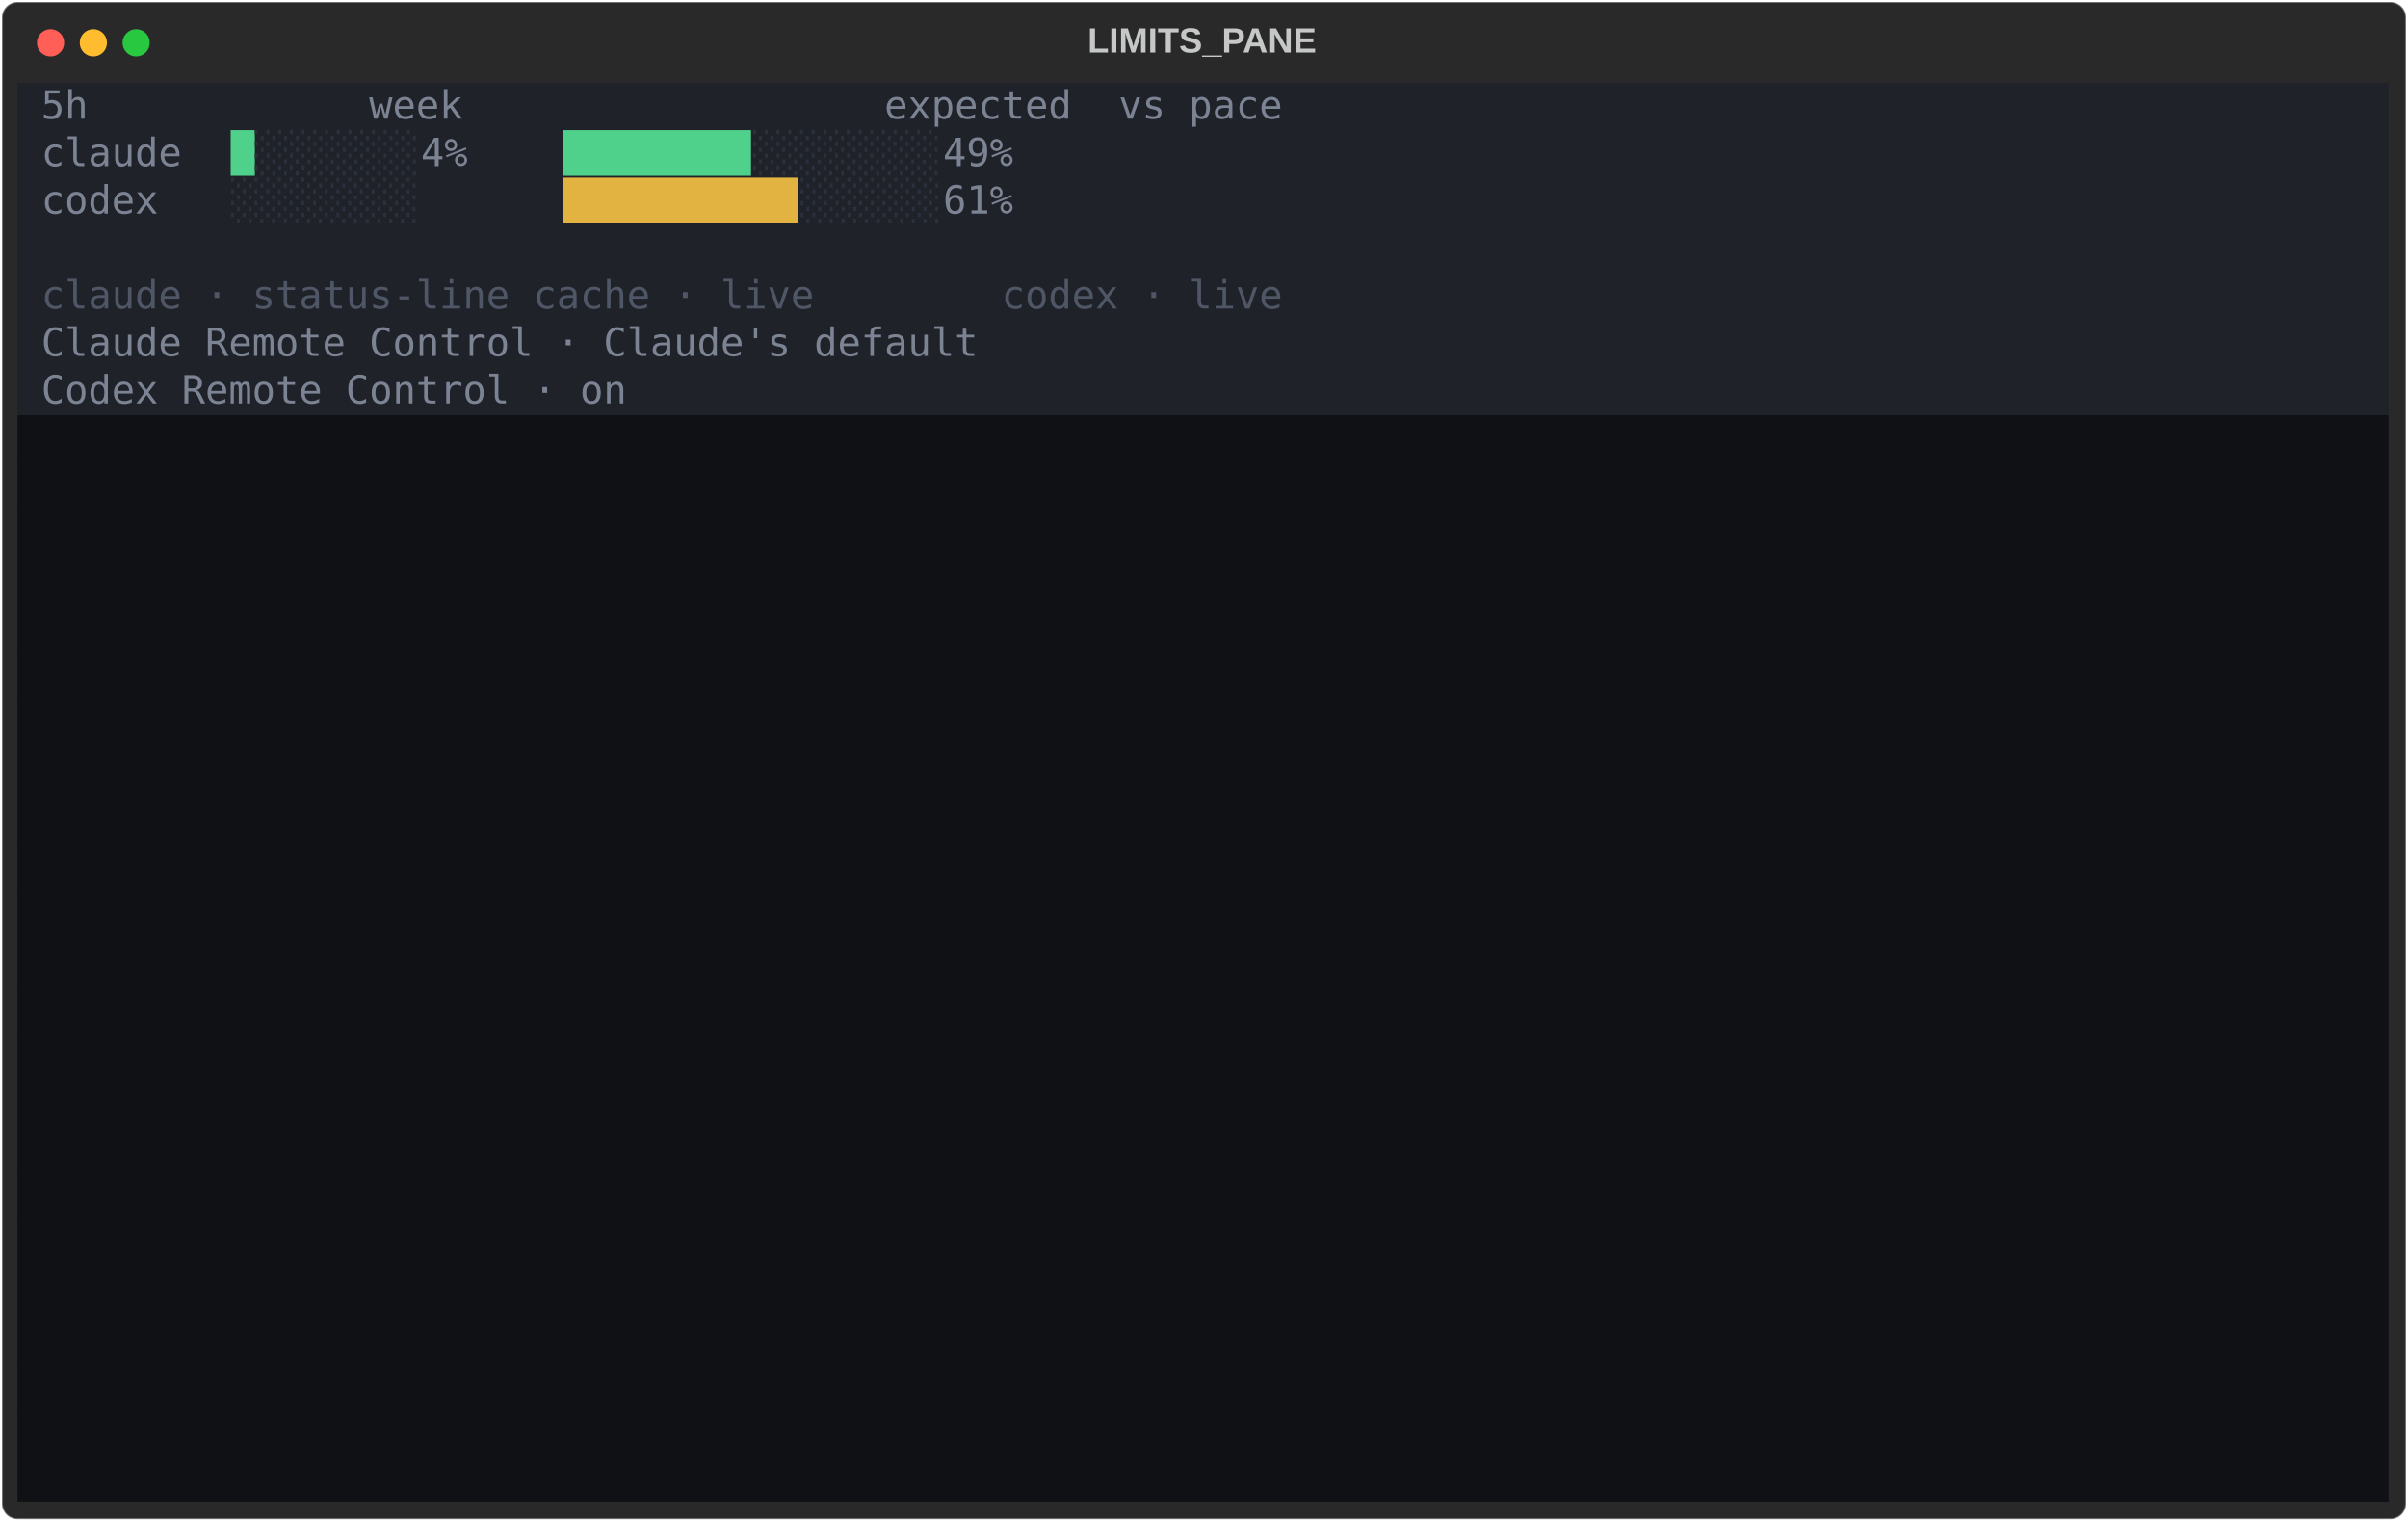
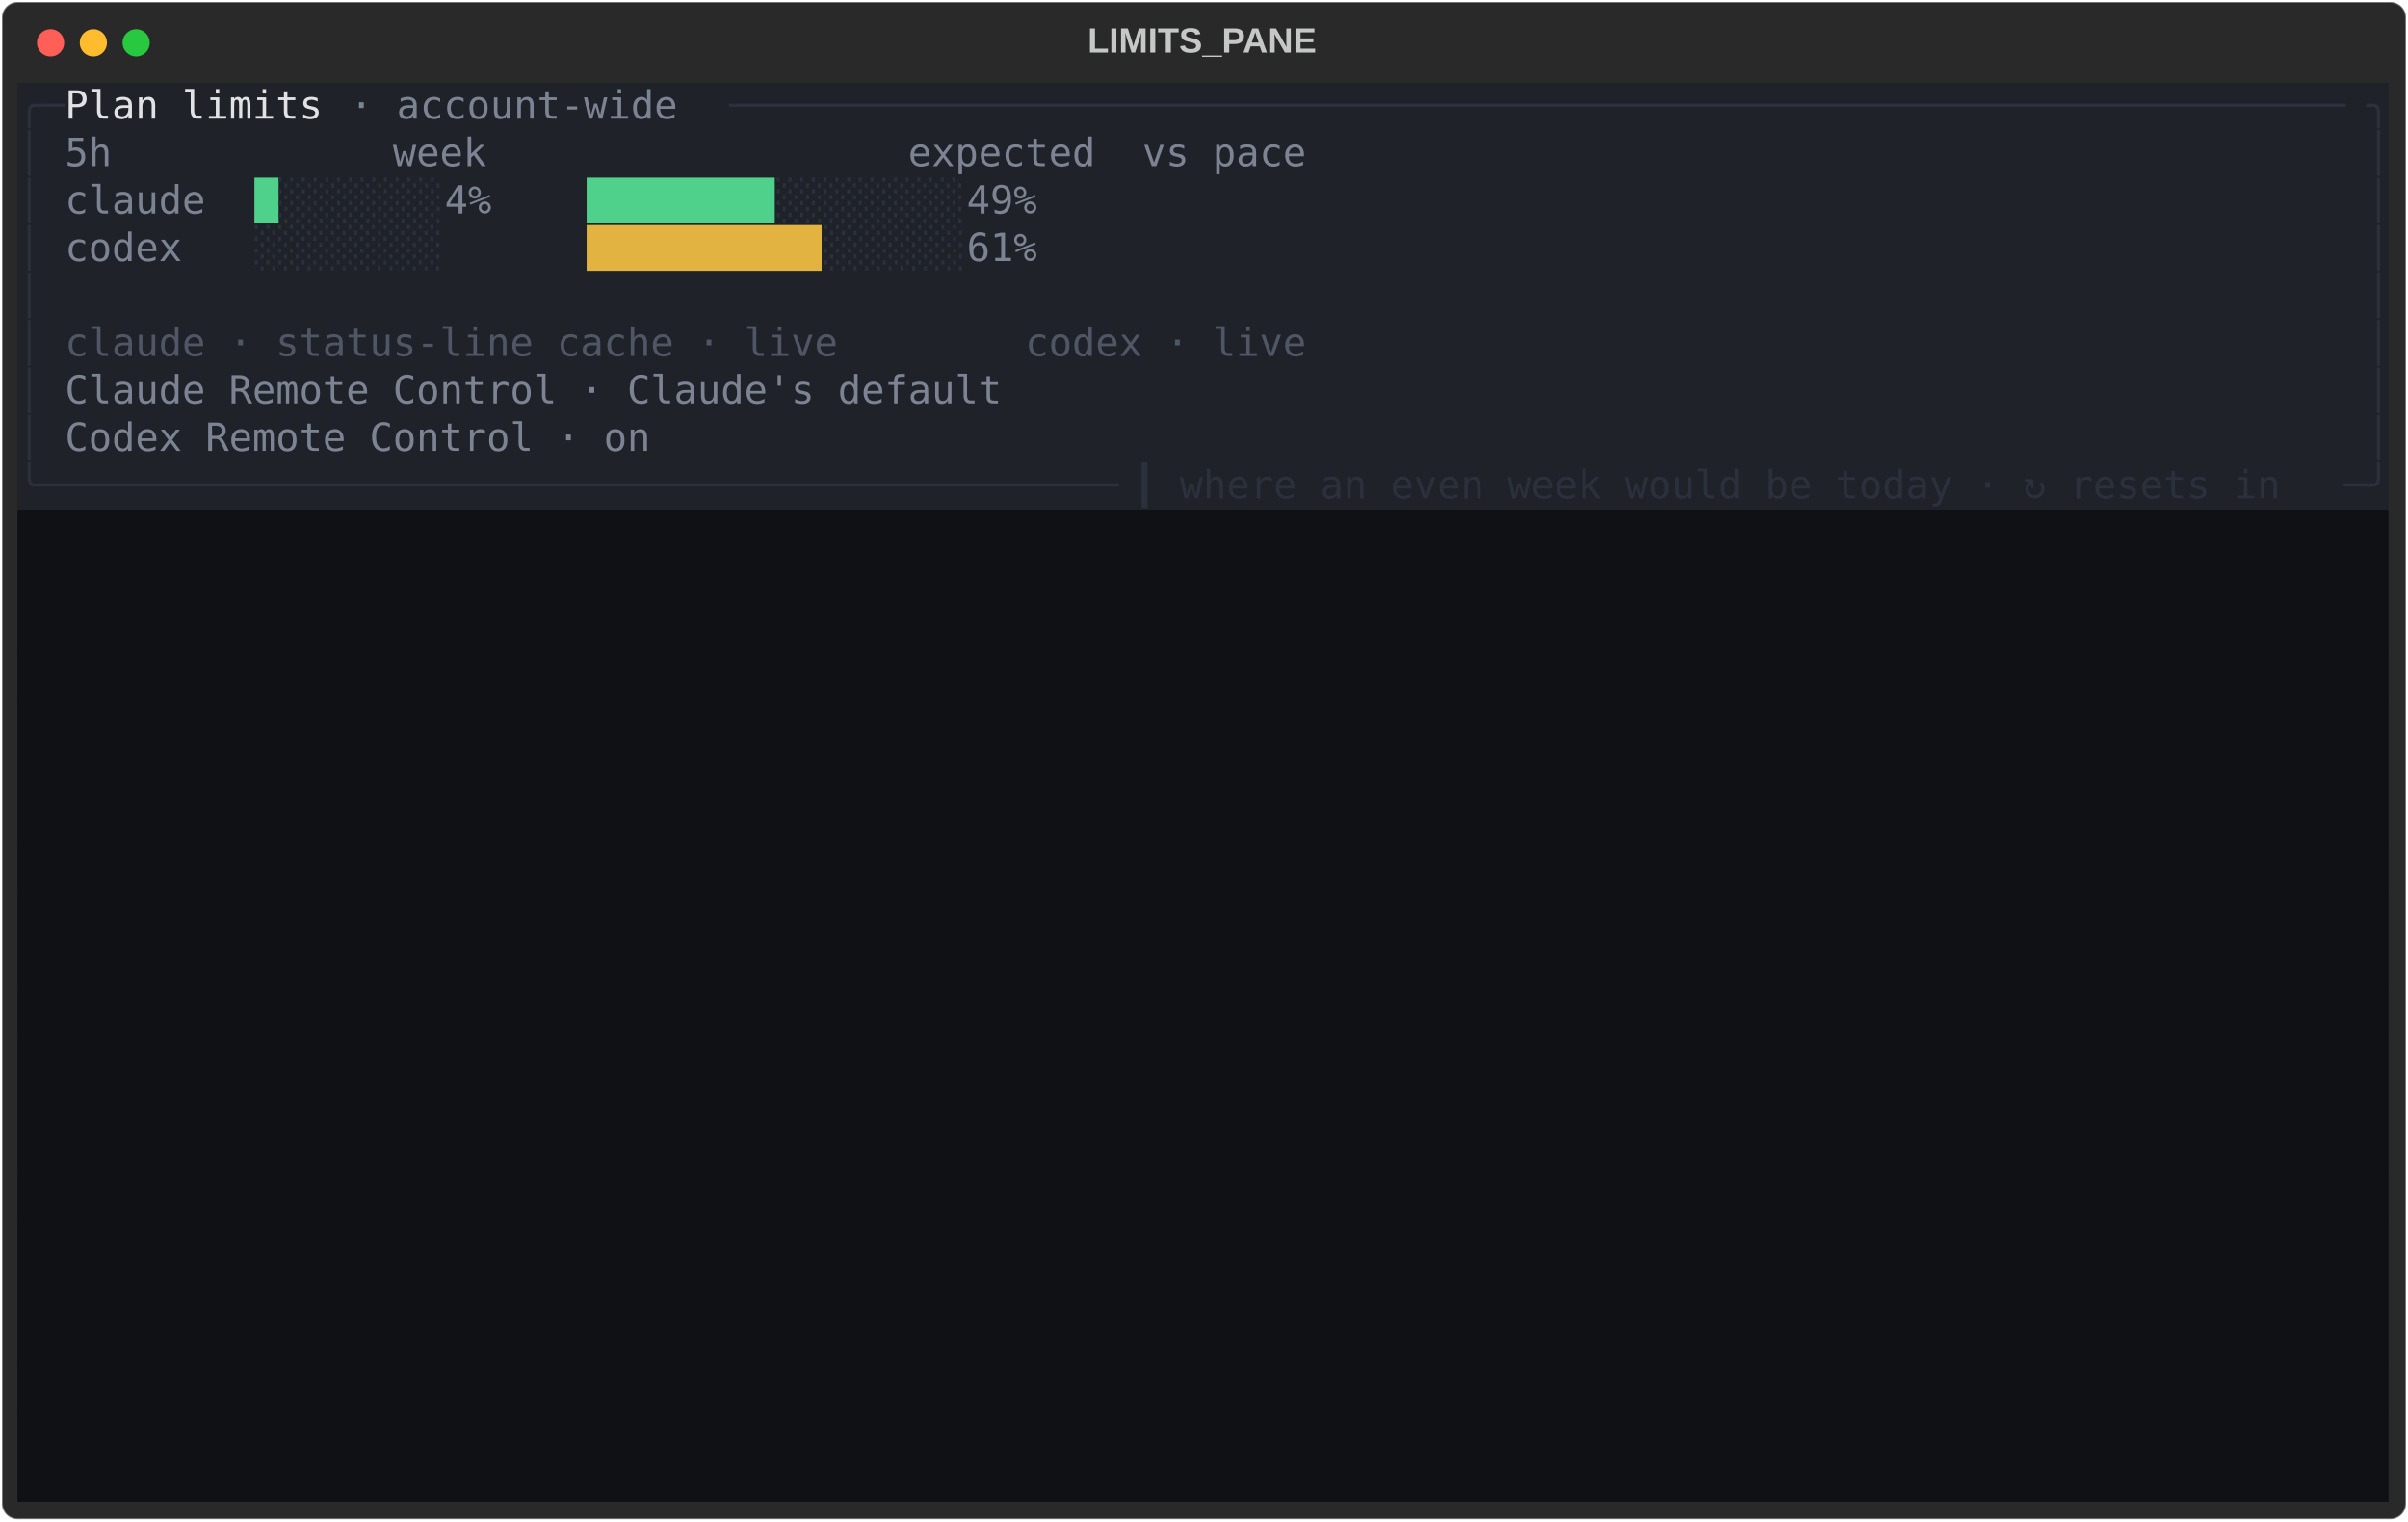
<svg xmlns="http://www.w3.org/2000/svg" class="rich-terminal" viewBox="0 0 1238 782.0">
  <style>

    @font-face {
        font-family: "Fira Code";
        src: local("FiraCode-Regular"),
                url("https://cdnjs.cloudflare.com/ajax/libs/firacode/6.2.0/woff2/FiraCode-Regular.woff2") format("woff2"),
                url("https://cdnjs.cloudflare.com/ajax/libs/firacode/6.2.0/woff/FiraCode-Regular.woff") format("woff");
        font-style: normal;
        font-weight: 400;
    }
    @font-face {
        font-family: "Fira Code";
        src: local("FiraCode-Bold"),
                url("https://cdnjs.cloudflare.com/ajax/libs/firacode/6.2.0/woff2/FiraCode-Bold.woff2") format("woff2"),
                url("https://cdnjs.cloudflare.com/ajax/libs/firacode/6.2.0/woff/FiraCode-Bold.woff") format("woff");
        font-style: bold;
        font-weight: 700;
    }

-     .terminal-2056666875-matrix {
+     .terminal-545835485-matrix {
        font-family: Fira Code, monospace;
        font-size: 20px;
        line-height: 24.4px;
        font-variant-east-asian: full-width;
    }

-     .terminal-2056666875-title {
+     .terminal-545835485-title {
        font-size: 18px;
        font-weight: bold;
        font-family: arial;
    }

-     .terminal-2056666875-r1 { fill: #c5c8c6 }
- .terminal-2056666875-r2 { fill: #7c8494 }
- .terminal-2056666875-r3 { fill: #4fd18b }
- .terminal-2056666875-r4 { fill: #2a303c }
- .terminal-2056666875-r5 { fill: #e2b341 }
- .terminal-2056666875-r6 { fill: #4f5665 }
+     .terminal-545835485-r1 { fill: #2a303c }
+ .terminal-545835485-r2 { fill: #e1e2e3 }
+ .terminal-545835485-r3 { fill: #7c8494 }
+ .terminal-545835485-r4 { fill: #c5c8c6 }
+ .terminal-545835485-r5 { fill: #4fd18b }
+ .terminal-545835485-r6 { fill: #e2b341 }
+ .terminal-545835485-r7 { fill: #4f5665 }
    </style>
  <defs>
-     <clipPath id="terminal-2056666875-clip-terminal">
+     <clipPath id="terminal-545835485-clip-terminal">
      <rect x="0" y="0" width="1219.0" height="731.0" />
    </clipPath>
-     <clipPath id="terminal-2056666875-line-0">
+     <clipPath id="terminal-545835485-line-0">
      <rect x="0" y="1.5" width="1220" height="24.65" />
    </clipPath>
-     <clipPath id="terminal-2056666875-line-1">
+     <clipPath id="terminal-545835485-line-1">
      <rect x="0" y="25.9" width="1220" height="24.65" />
    </clipPath>
-     <clipPath id="terminal-2056666875-line-2">
+     <clipPath id="terminal-545835485-line-2">
      <rect x="0" y="50.3" width="1220" height="24.65" />
    </clipPath>
-     <clipPath id="terminal-2056666875-line-3">
+     <clipPath id="terminal-545835485-line-3">
      <rect x="0" y="74.7" width="1220" height="24.65" />
    </clipPath>
-     <clipPath id="terminal-2056666875-line-4">
+     <clipPath id="terminal-545835485-line-4">
      <rect x="0" y="99.1" width="1220" height="24.65" />
    </clipPath>
-     <clipPath id="terminal-2056666875-line-5">
+     <clipPath id="terminal-545835485-line-5">
      <rect x="0" y="123.5" width="1220" height="24.65" />
    </clipPath>
-     <clipPath id="terminal-2056666875-line-6">
+     <clipPath id="terminal-545835485-line-6">
      <rect x="0" y="147.9" width="1220" height="24.65" />
    </clipPath>
-     <clipPath id="terminal-2056666875-line-7">
+     <clipPath id="terminal-545835485-line-7">
      <rect x="0" y="172.3" width="1220" height="24.65" />
    </clipPath>
-     <clipPath id="terminal-2056666875-line-8">
+     <clipPath id="terminal-545835485-line-8">
      <rect x="0" y="196.7" width="1220" height="24.65" />
    </clipPath>
-     <clipPath id="terminal-2056666875-line-9">
+     <clipPath id="terminal-545835485-line-9">
      <rect x="0" y="221.1" width="1220" height="24.65" />
    </clipPath>
-     <clipPath id="terminal-2056666875-line-10">
+     <clipPath id="terminal-545835485-line-10">
      <rect x="0" y="245.5" width="1220" height="24.65" />
    </clipPath>
-     <clipPath id="terminal-2056666875-line-11">
+     <clipPath id="terminal-545835485-line-11">
      <rect x="0" y="269.9" width="1220" height="24.65" />
    </clipPath>
-     <clipPath id="terminal-2056666875-line-12">
+     <clipPath id="terminal-545835485-line-12">
      <rect x="0" y="294.3" width="1220" height="24.65" />
    </clipPath>
-     <clipPath id="terminal-2056666875-line-13">
+     <clipPath id="terminal-545835485-line-13">
      <rect x="0" y="318.7" width="1220" height="24.65" />
    </clipPath>
-     <clipPath id="terminal-2056666875-line-14">
+     <clipPath id="terminal-545835485-line-14">
      <rect x="0" y="343.1" width="1220" height="24.65" />
    </clipPath>
-     <clipPath id="terminal-2056666875-line-15">
+     <clipPath id="terminal-545835485-line-15">
      <rect x="0" y="367.5" width="1220" height="24.65" />
    </clipPath>
-     <clipPath id="terminal-2056666875-line-16">
+     <clipPath id="terminal-545835485-line-16">
      <rect x="0" y="391.9" width="1220" height="24.65" />
    </clipPath>
-     <clipPath id="terminal-2056666875-line-17">
+     <clipPath id="terminal-545835485-line-17">
      <rect x="0" y="416.3" width="1220" height="24.65" />
    </clipPath>
-     <clipPath id="terminal-2056666875-line-18">
+     <clipPath id="terminal-545835485-line-18">
      <rect x="0" y="440.7" width="1220" height="24.65" />
    </clipPath>
-     <clipPath id="terminal-2056666875-line-19">
+     <clipPath id="terminal-545835485-line-19">
      <rect x="0" y="465.1" width="1220" height="24.65" />
    </clipPath>
-     <clipPath id="terminal-2056666875-line-20">
+     <clipPath id="terminal-545835485-line-20">
      <rect x="0" y="489.5" width="1220" height="24.65" />
    </clipPath>
-     <clipPath id="terminal-2056666875-line-21">
+     <clipPath id="terminal-545835485-line-21">
      <rect x="0" y="513.9" width="1220" height="24.65" />
    </clipPath>
-     <clipPath id="terminal-2056666875-line-22">
+     <clipPath id="terminal-545835485-line-22">
      <rect x="0" y="538.3" width="1220" height="24.65" />
    </clipPath>
-     <clipPath id="terminal-2056666875-line-23">
+     <clipPath id="terminal-545835485-line-23">
      <rect x="0" y="562.7" width="1220" height="24.65" />
    </clipPath>
-     <clipPath id="terminal-2056666875-line-24">
+     <clipPath id="terminal-545835485-line-24">
      <rect x="0" y="587.1" width="1220" height="24.65" />
    </clipPath>
-     <clipPath id="terminal-2056666875-line-25">
+     <clipPath id="terminal-545835485-line-25">
      <rect x="0" y="611.5" width="1220" height="24.65" />
    </clipPath>
-     <clipPath id="terminal-2056666875-line-26">
+     <clipPath id="terminal-545835485-line-26">
      <rect x="0" y="635.9" width="1220" height="24.65" />
    </clipPath>
-     <clipPath id="terminal-2056666875-line-27">
+     <clipPath id="terminal-545835485-line-27">
      <rect x="0" y="660.3" width="1220" height="24.65" />
    </clipPath>
-     <clipPath id="terminal-2056666875-line-28">
+     <clipPath id="terminal-545835485-line-28">
      <rect x="0" y="684.7" width="1220" height="24.65" />
    </clipPath>
  </defs>
  <rect fill="#292929" stroke="rgba(255,255,255,0.35)" stroke-width="1" x="1" y="1" width="1236" height="780" rx="8" />
-   <text class="terminal-2056666875-title" fill="#c5c8c6" text-anchor="middle" x="618" y="27">LIMITS_PANE</text>
+   <text class="terminal-545835485-title" fill="#c5c8c6" text-anchor="middle" x="618" y="27">LIMITS_PANE</text>
  <g transform="translate(26,22)">
    <circle cx="0" cy="0" r="7" fill="#ff5f57" />
    <circle cx="22" cy="0" r="7" fill="#febc2e" />
    <circle cx="44" cy="0" r="7" fill="#28c840" />
  </g>
-   <g transform="translate(9, 41)" clip-path="url(#terminal-2056666875-clip-terminal)">
+   <g transform="translate(9, 41)" clip-path="url(#terminal-545835485-clip-terminal)">
    <rect fill="#1f2229" x="0" y="1.5" width="12.2" height="24.65" shape-rendering="crispEdges" />
-     <rect fill="#1f2229" x="12.2" y="1.5" width="744.2" height="24.65" shape-rendering="crispEdges" />
-     <rect fill="#1f2229" x="756.4" y="1.5" width="451.4" height="24.65" shape-rendering="crispEdges" />
+     <rect fill="#1f2229" x="12.2" y="1.5" width="12.2" height="24.65" shape-rendering="crispEdges" />
+     <rect fill="#1f2229" x="24.4" y="1.5" width="146.4" height="24.65" shape-rendering="crispEdges" />
+     <rect fill="#1f2229" x="170.8" y="1.5" width="183" height="24.65" shape-rendering="crispEdges" />
+     <rect fill="#1f2229" x="353.8" y="1.5" width="12.2" height="24.65" shape-rendering="crispEdges" />
+     <rect fill="#1f2229" x="366" y="1.5" width="841.8" height="24.65" shape-rendering="crispEdges" />
    <rect fill="#1f2229" x="1207.8" y="1.5" width="12.2" height="24.65" shape-rendering="crispEdges" />
    <rect fill="#1f2229" x="0" y="25.9" width="12.2" height="24.65" shape-rendering="crispEdges" />
-     <rect fill="#1f2229" x="12.2" y="25.9" width="97.6" height="24.65" shape-rendering="crispEdges" />
-     <rect fill="#1f2229" x="109.8" y="25.9" width="12.2" height="24.65" shape-rendering="crispEdges" />
-     <rect fill="#1f2229" x="122" y="25.9" width="85.4" height="24.65" shape-rendering="crispEdges" />
-     <rect fill="#1f2229" x="207.4" y="25.9" width="73.2" height="24.65" shape-rendering="crispEdges" />
-     <rect fill="#1f2229" x="280.6" y="25.9" width="97.6" height="24.65" shape-rendering="crispEdges" />
-     <rect fill="#1f2229" x="378.2" y="25.9" width="97.6" height="24.65" shape-rendering="crispEdges" />
-     <rect fill="#1f2229" x="475.8" y="25.9" width="48.8" height="24.65" shape-rendering="crispEdges" />
-     <rect fill="#1f2229" x="524.6" y="25.9" width="683.2" height="24.65" shape-rendering="crispEdges" />
+     <rect fill="#1f2229" x="12.2" y="25.9" width="12.2" height="24.65" shape-rendering="crispEdges" />
+     <rect fill="#1f2229" x="24.4" y="25.9" width="744.2" height="24.65" shape-rendering="crispEdges" />
+     <rect fill="#1f2229" x="768.6" y="25.9" width="427" height="24.65" shape-rendering="crispEdges" />
+     <rect fill="#1f2229" x="1195.6" y="25.9" width="12.2" height="24.65" shape-rendering="crispEdges" />
    <rect fill="#1f2229" x="1207.8" y="25.9" width="12.2" height="24.65" shape-rendering="crispEdges" />
    <rect fill="#1f2229" x="0" y="50.3" width="12.2" height="24.65" shape-rendering="crispEdges" />
-     <rect fill="#1f2229" x="12.2" y="50.3" width="97.6" height="24.65" shape-rendering="crispEdges" />
-     <rect fill="#1f2229" x="109.8" y="50.3" width="97.6" height="24.65" shape-rendering="crispEdges" />
-     <rect fill="#1f2229" x="207.4" y="50.3" width="73.2" height="24.65" shape-rendering="crispEdges" />
-     <rect fill="#1f2229" x="280.6" y="50.3" width="122" height="24.65" shape-rendering="crispEdges" />
-     <rect fill="#1f2229" x="402.6" y="50.3" width="73.2" height="24.65" shape-rendering="crispEdges" />
-     <rect fill="#1f2229" x="475.8" y="50.3" width="48.8" height="24.65" shape-rendering="crispEdges" />
-     <rect fill="#1f2229" x="524.6" y="50.3" width="683.2" height="24.65" shape-rendering="crispEdges" />
+     <rect fill="#1f2229" x="12.2" y="50.3" width="12.2" height="24.65" shape-rendering="crispEdges" />
+     <rect fill="#1f2229" x="24.4" y="50.3" width="97.6" height="24.65" shape-rendering="crispEdges" />
+     <rect fill="#1f2229" x="122" y="50.3" width="12.2" height="24.65" shape-rendering="crispEdges" />
+     <rect fill="#1f2229" x="134.2" y="50.3" width="85.4" height="24.65" shape-rendering="crispEdges" />
+     <rect fill="#1f2229" x="219.6" y="50.3" width="73.2" height="24.65" shape-rendering="crispEdges" />
+     <rect fill="#1f2229" x="292.8" y="50.3" width="97.6" height="24.65" shape-rendering="crispEdges" />
+     <rect fill="#1f2229" x="390.4" y="50.3" width="97.6" height="24.65" shape-rendering="crispEdges" />
+     <rect fill="#1f2229" x="488" y="50.3" width="48.8" height="24.65" shape-rendering="crispEdges" />
+     <rect fill="#1f2229" x="536.8" y="50.3" width="658.8" height="24.65" shape-rendering="crispEdges" />
+     <rect fill="#1f2229" x="1195.6" y="50.3" width="12.2" height="24.65" shape-rendering="crispEdges" />
    <rect fill="#1f2229" x="1207.8" y="50.3" width="12.2" height="24.65" shape-rendering="crispEdges" />
    <rect fill="#1f2229" x="0" y="74.7" width="12.2" height="24.65" shape-rendering="crispEdges" />
-     <rect fill="#1f2229" x="12.2" y="74.7" width="0" height="24.65" shape-rendering="crispEdges" />
-     <rect fill="#1f2229" x="12.2" y="74.7" width="1195.6" height="24.65" shape-rendering="crispEdges" />
+     <rect fill="#1f2229" x="12.2" y="74.7" width="12.2" height="24.65" shape-rendering="crispEdges" />
+     <rect fill="#1f2229" x="24.4" y="74.7" width="97.6" height="24.65" shape-rendering="crispEdges" />
+     <rect fill="#1f2229" x="122" y="74.7" width="97.6" height="24.65" shape-rendering="crispEdges" />
+     <rect fill="#1f2229" x="219.6" y="74.7" width="73.2" height="24.65" shape-rendering="crispEdges" />
+     <rect fill="#1f2229" x="292.8" y="74.7" width="122" height="24.65" shape-rendering="crispEdges" />
+     <rect fill="#1f2229" x="414.8" y="74.7" width="73.2" height="24.65" shape-rendering="crispEdges" />
+     <rect fill="#1f2229" x="488" y="74.7" width="48.8" height="24.65" shape-rendering="crispEdges" />
+     <rect fill="#1f2229" x="536.8" y="74.7" width="658.8" height="24.65" shape-rendering="crispEdges" />
+     <rect fill="#1f2229" x="1195.6" y="74.7" width="12.2" height="24.65" shape-rendering="crispEdges" />
    <rect fill="#1f2229" x="1207.8" y="74.7" width="12.2" height="24.65" shape-rendering="crispEdges" />
    <rect fill="#1f2229" x="0" y="99.1" width="12.2" height="24.65" shape-rendering="crispEdges" />
-     <rect fill="#1f2229" x="12.2" y="99.1" width="646.6" height="24.65" shape-rendering="crispEdges" />
-     <rect fill="#1f2229" x="658.8" y="99.1" width="549" height="24.65" shape-rendering="crispEdges" />
+     <rect fill="#1f2229" x="12.2" y="99.1" width="12.2" height="24.65" shape-rendering="crispEdges" />
+     <rect fill="#1f2229" x="24.4" y="99.1" width="0" height="24.65" shape-rendering="crispEdges" />
+     <rect fill="#1f2229" x="24.4" y="99.1" width="1171.2" height="24.65" shape-rendering="crispEdges" />
+     <rect fill="#1f2229" x="1195.6" y="99.1" width="12.2" height="24.65" shape-rendering="crispEdges" />
    <rect fill="#1f2229" x="1207.8" y="99.1" width="12.2" height="24.65" shape-rendering="crispEdges" />
    <rect fill="#1f2229" x="0" y="123.5" width="12.2" height="24.65" shape-rendering="crispEdges" />
-     <rect fill="#1f2229" x="12.2" y="123.5" width="488" height="24.65" shape-rendering="crispEdges" />
-     <rect fill="#1f2229" x="500.2" y="123.5" width="707.6" height="24.65" shape-rendering="crispEdges" />
+     <rect fill="#1f2229" x="12.2" y="123.5" width="12.2" height="24.65" shape-rendering="crispEdges" />
+     <rect fill="#1f2229" x="24.4" y="123.5" width="646.6" height="24.65" shape-rendering="crispEdges" />
+     <rect fill="#1f2229" x="671" y="123.5" width="524.6" height="24.65" shape-rendering="crispEdges" />
+     <rect fill="#1f2229" x="1195.6" y="123.5" width="12.2" height="24.65" shape-rendering="crispEdges" />
    <rect fill="#1f2229" x="1207.8" y="123.5" width="12.2" height="24.65" shape-rendering="crispEdges" />
    <rect fill="#1f2229" x="0" y="147.9" width="12.2" height="24.65" shape-rendering="crispEdges" />
-     <rect fill="#1f2229" x="12.2" y="147.9" width="305" height="24.65" shape-rendering="crispEdges" />
-     <rect fill="#1f2229" x="317.2" y="147.9" width="890.6" height="24.65" shape-rendering="crispEdges" />
+     <rect fill="#1f2229" x="12.2" y="147.9" width="12.2" height="24.65" shape-rendering="crispEdges" />
+     <rect fill="#1f2229" x="24.4" y="147.9" width="488" height="24.65" shape-rendering="crispEdges" />
+     <rect fill="#1f2229" x="512.4" y="147.9" width="683.2" height="24.65" shape-rendering="crispEdges" />
+     <rect fill="#1f2229" x="1195.6" y="147.9" width="12.2" height="24.65" shape-rendering="crispEdges" />
    <rect fill="#1f2229" x="1207.8" y="147.9" width="12.2" height="24.65" shape-rendering="crispEdges" />
-     <rect fill="#0f1115" x="0" y="172.3" width="1220" height="24.65" shape-rendering="crispEdges" />
-     <rect fill="#0f1115" x="0" y="196.7" width="1220" height="24.65" shape-rendering="crispEdges" />
+     <rect fill="#1f2229" x="0" y="172.3" width="12.2" height="24.65" shape-rendering="crispEdges" />
+     <rect fill="#1f2229" x="12.2" y="172.3" width="12.2" height="24.65" shape-rendering="crispEdges" />
+     <rect fill="#1f2229" x="24.4" y="172.3" width="305" height="24.65" shape-rendering="crispEdges" />
+     <rect fill="#1f2229" x="329.4" y="172.3" width="866.2" height="24.65" shape-rendering="crispEdges" />
+     <rect fill="#1f2229" x="1195.6" y="172.3" width="12.2" height="24.65" shape-rendering="crispEdges" />
+     <rect fill="#1f2229" x="1207.8" y="172.3" width="12.2" height="24.65" shape-rendering="crispEdges" />
+     <rect fill="#1f2229" x="0" y="196.7" width="12.2" height="24.65" shape-rendering="crispEdges" />
+     <rect fill="#1f2229" x="12.2" y="196.7" width="561.2" height="24.65" shape-rendering="crispEdges" />
+     <rect fill="#1f2229" x="573.4" y="196.7" width="622.2" height="24.65" shape-rendering="crispEdges" />
+     <rect fill="#1f2229" x="1195.6" y="196.7" width="12.2" height="24.65" shape-rendering="crispEdges" />
+     <rect fill="#1f2229" x="1207.8" y="196.7" width="12.2" height="24.65" shape-rendering="crispEdges" />
    <rect fill="#0f1115" x="0" y="221.1" width="1220" height="24.65" shape-rendering="crispEdges" />
    <rect fill="#0f1115" x="0" y="245.5" width="1220" height="24.65" shape-rendering="crispEdges" />
    <rect fill="#0f1115" x="0" y="269.9" width="1220" height="24.65" shape-rendering="crispEdges" />
    <rect fill="#0f1115" x="0" y="294.3" width="1220" height="24.65" shape-rendering="crispEdges" />
    <rect fill="#0f1115" x="0" y="318.7" width="1220" height="24.65" shape-rendering="crispEdges" />
    <rect fill="#0f1115" x="0" y="343.1" width="1220" height="24.65" shape-rendering="crispEdges" />
    <rect fill="#0f1115" x="0" y="367.5" width="1220" height="24.65" shape-rendering="crispEdges" />
    <rect fill="#0f1115" x="0" y="391.9" width="1220" height="24.65" shape-rendering="crispEdges" />
    <rect fill="#0f1115" x="0" y="416.3" width="1220" height="24.65" shape-rendering="crispEdges" />
    <rect fill="#0f1115" x="0" y="440.7" width="1220" height="24.65" shape-rendering="crispEdges" />
    <rect fill="#0f1115" x="0" y="465.1" width="1220" height="24.65" shape-rendering="crispEdges" />
    <rect fill="#0f1115" x="0" y="489.5" width="1220" height="24.65" shape-rendering="crispEdges" />
    <rect fill="#0f1115" x="0" y="513.9" width="1220" height="24.65" shape-rendering="crispEdges" />
    <rect fill="#0f1115" x="0" y="538.3" width="1220" height="24.65" shape-rendering="crispEdges" />
    <rect fill="#0f1115" x="0" y="562.7" width="1220" height="24.65" shape-rendering="crispEdges" />
    <rect fill="#0f1115" x="0" y="587.1" width="1220" height="24.65" shape-rendering="crispEdges" />
    <rect fill="#0f1115" x="0" y="611.5" width="1220" height="24.65" shape-rendering="crispEdges" />
    <rect fill="#0f1115" x="0" y="635.9" width="1220" height="24.65" shape-rendering="crispEdges" />
    <rect fill="#0f1115" x="0" y="660.3" width="1220" height="24.65" shape-rendering="crispEdges" />
    <rect fill="#0f1115" x="0" y="684.7" width="1220" height="24.65" shape-rendering="crispEdges" />
    <rect fill="#0f1115" x="0" y="709.1" width="1220" height="24.65" shape-rendering="crispEdges" />
-     <g class="terminal-2056666875-matrix">
-       <text class="terminal-2056666875-r2" x="12.2" y="20" textLength="744.2" clip-path="url(#terminal-2056666875-line-0)">        5h            week                  expected  vs pace</text>
-       <text class="terminal-2056666875-r1" x="1220" y="20" textLength="12.2" clip-path="url(#terminal-2056666875-line-0)">
- </text>
-       <text class="terminal-2056666875-r2" x="12.2" y="44.4" textLength="97.6" clip-path="url(#terminal-2056666875-line-1)">claude  </text>
-       <text class="terminal-2056666875-r3" x="109.8" y="44.4" textLength="12.2" clip-path="url(#terminal-2056666875-line-1)">█</text>
-       <text class="terminal-2056666875-r4" x="122" y="44.4" textLength="85.4" clip-path="url(#terminal-2056666875-line-1)">░░░░░░░</text>
-       <text class="terminal-2056666875-r2" x="207.4" y="44.4" textLength="73.2" clip-path="url(#terminal-2056666875-line-1)">  4%  </text>
-       <text class="terminal-2056666875-r3" x="280.6" y="44.4" textLength="97.6" clip-path="url(#terminal-2056666875-line-1)">████████</text>
-       <text class="terminal-2056666875-r4" x="378.2" y="44.4" textLength="97.6" clip-path="url(#terminal-2056666875-line-1)">░░░░░░░░</text>
-       <text class="terminal-2056666875-r2" x="475.8" y="44.4" textLength="48.8" clip-path="url(#terminal-2056666875-line-1)"> 49%</text>
-       <text class="terminal-2056666875-r1" x="1220" y="44.4" textLength="12.2" clip-path="url(#terminal-2056666875-line-1)">
- </text>
-       <text class="terminal-2056666875-r2" x="12.2" y="68.8" textLength="97.6" clip-path="url(#terminal-2056666875-line-2)">codex   </text>
-       <text class="terminal-2056666875-r4" x="109.8" y="68.8" textLength="97.6" clip-path="url(#terminal-2056666875-line-2)">░░░░░░░░</text>
-       <text class="terminal-2056666875-r5" x="280.6" y="68.8" textLength="122" clip-path="url(#terminal-2056666875-line-2)">██████████</text>
-       <text class="terminal-2056666875-r4" x="402.6" y="68.8" textLength="73.2" clip-path="url(#terminal-2056666875-line-2)">░░░░░░</text>
-       <text class="terminal-2056666875-r2" x="475.8" y="68.8" textLength="48.8" clip-path="url(#terminal-2056666875-line-2)"> 61%</text>
-       <text class="terminal-2056666875-r1" x="1220" y="68.8" textLength="12.2" clip-path="url(#terminal-2056666875-line-2)">
- </text>
-       <text class="terminal-2056666875-r1" x="1220" y="93.2" textLength="12.2" clip-path="url(#terminal-2056666875-line-3)">
- </text>
-       <text class="terminal-2056666875-r6" x="12.2" y="117.6" textLength="646.6" clip-path="url(#terminal-2056666875-line-4)">claude · status-line cache · live        codex · live</text>
-       <text class="terminal-2056666875-r1" x="1220" y="117.6" textLength="12.2" clip-path="url(#terminal-2056666875-line-4)">
- </text>
-       <text class="terminal-2056666875-r2" x="12.2" y="142" textLength="488" clip-path="url(#terminal-2056666875-line-5)">Claude Remote Control · Claude's default</text>
-       <text class="terminal-2056666875-r1" x="1220" y="142" textLength="12.2" clip-path="url(#terminal-2056666875-line-5)">
- </text>
-       <text class="terminal-2056666875-r2" x="12.2" y="166.4" textLength="305" clip-path="url(#terminal-2056666875-line-6)">Codex Remote Control · on</text>
-       <text class="terminal-2056666875-r1" x="1220" y="166.4" textLength="12.2" clip-path="url(#terminal-2056666875-line-6)">
- </text>
-       <text class="terminal-2056666875-r1" x="1220" y="190.8" textLength="12.2" clip-path="url(#terminal-2056666875-line-7)">
- </text>
-       <text class="terminal-2056666875-r1" x="1220" y="215.2" textLength="12.2" clip-path="url(#terminal-2056666875-line-8)">
- </text>
-       <text class="terminal-2056666875-r1" x="1220" y="239.6" textLength="12.2" clip-path="url(#terminal-2056666875-line-9)">
- </text>
-       <text class="terminal-2056666875-r1" x="1220" y="264" textLength="12.2" clip-path="url(#terminal-2056666875-line-10)">
- </text>
-       <text class="terminal-2056666875-r1" x="1220" y="288.4" textLength="12.2" clip-path="url(#terminal-2056666875-line-11)">
- </text>
-       <text class="terminal-2056666875-r1" x="1220" y="312.8" textLength="12.2" clip-path="url(#terminal-2056666875-line-12)">
- </text>
-       <text class="terminal-2056666875-r1" x="1220" y="337.2" textLength="12.2" clip-path="url(#terminal-2056666875-line-13)">
- </text>
-       <text class="terminal-2056666875-r1" x="1220" y="361.6" textLength="12.2" clip-path="url(#terminal-2056666875-line-14)">
- </text>
-       <text class="terminal-2056666875-r1" x="1220" y="386" textLength="12.2" clip-path="url(#terminal-2056666875-line-15)">
- </text>
-       <text class="terminal-2056666875-r1" x="1220" y="410.4" textLength="12.2" clip-path="url(#terminal-2056666875-line-16)">
- </text>
-       <text class="terminal-2056666875-r1" x="1220" y="434.8" textLength="12.2" clip-path="url(#terminal-2056666875-line-17)">
- </text>
-       <text class="terminal-2056666875-r1" x="1220" y="459.2" textLength="12.2" clip-path="url(#terminal-2056666875-line-18)">
- </text>
-       <text class="terminal-2056666875-r1" x="1220" y="483.6" textLength="12.2" clip-path="url(#terminal-2056666875-line-19)">
- </text>
-       <text class="terminal-2056666875-r1" x="1220" y="508" textLength="12.2" clip-path="url(#terminal-2056666875-line-20)">
- </text>
-       <text class="terminal-2056666875-r1" x="1220" y="532.4" textLength="12.2" clip-path="url(#terminal-2056666875-line-21)">
- </text>
-       <text class="terminal-2056666875-r1" x="1220" y="556.8" textLength="12.2" clip-path="url(#terminal-2056666875-line-22)">
- </text>
-       <text class="terminal-2056666875-r1" x="1220" y="581.2" textLength="12.2" clip-path="url(#terminal-2056666875-line-23)">
- </text>
-       <text class="terminal-2056666875-r1" x="1220" y="605.6" textLength="12.2" clip-path="url(#terminal-2056666875-line-24)">
- </text>
-       <text class="terminal-2056666875-r1" x="1220" y="630" textLength="12.2" clip-path="url(#terminal-2056666875-line-25)">
- </text>
-       <text class="terminal-2056666875-r1" x="1220" y="654.4" textLength="12.2" clip-path="url(#terminal-2056666875-line-26)">
- </text>
-       <text class="terminal-2056666875-r1" x="1220" y="678.8" textLength="12.2" clip-path="url(#terminal-2056666875-line-27)">
- </text>
-       <text class="terminal-2056666875-r1" x="1220" y="703.2" textLength="12.2" clip-path="url(#terminal-2056666875-line-28)">
+     <g class="terminal-545835485-matrix">
+       <text class="terminal-545835485-r1" x="0" y="20" textLength="12.2" clip-path="url(#terminal-545835485-line-0)">╭</text>
+       <text class="terminal-545835485-r1" x="12.2" y="20" textLength="12.2" clip-path="url(#terminal-545835485-line-0)">─</text>
+       <text class="terminal-545835485-r2" x="24.4" y="20" textLength="146.4" clip-path="url(#terminal-545835485-line-0)"> Plan limits</text>
+       <text class="terminal-545835485-r3" x="170.8" y="20" textLength="183" clip-path="url(#terminal-545835485-line-0)"> · account-wide</text>
+       <text class="terminal-545835485-r1" x="366" y="20" textLength="841.8" clip-path="url(#terminal-545835485-line-0)">─────────────────────────────────────────────────────────────────────</text>
+       <text class="terminal-545835485-r1" x="1207.8" y="20" textLength="12.2" clip-path="url(#terminal-545835485-line-0)">╮</text>
+       <text class="terminal-545835485-r4" x="1220" y="20" textLength="12.2" clip-path="url(#terminal-545835485-line-0)">
+ </text>
+       <text class="terminal-545835485-r1" x="0" y="44.4" textLength="12.2" clip-path="url(#terminal-545835485-line-1)">│</text>
+       <text class="terminal-545835485-r3" x="24.4" y="44.4" textLength="744.2" clip-path="url(#terminal-545835485-line-1)">        5h            week                  expected  vs pace</text>
+       <text class="terminal-545835485-r1" x="1207.8" y="44.4" textLength="12.2" clip-path="url(#terminal-545835485-line-1)">│</text>
+       <text class="terminal-545835485-r4" x="1220" y="44.4" textLength="12.2" clip-path="url(#terminal-545835485-line-1)">
+ </text>
+       <text class="terminal-545835485-r1" x="0" y="68.8" textLength="12.2" clip-path="url(#terminal-545835485-line-2)">│</text>
+       <text class="terminal-545835485-r3" x="24.4" y="68.8" textLength="97.6" clip-path="url(#terminal-545835485-line-2)">claude  </text>
+       <text class="terminal-545835485-r5" x="122" y="68.8" textLength="12.2" clip-path="url(#terminal-545835485-line-2)">█</text>
+       <text class="terminal-545835485-r1" x="134.2" y="68.8" textLength="85.4" clip-path="url(#terminal-545835485-line-2)">░░░░░░░</text>
+       <text class="terminal-545835485-r3" x="219.6" y="68.8" textLength="73.2" clip-path="url(#terminal-545835485-line-2)">  4%  </text>
+       <text class="terminal-545835485-r5" x="292.8" y="68.8" textLength="97.6" clip-path="url(#terminal-545835485-line-2)">████████</text>
+       <text class="terminal-545835485-r1" x="390.4" y="68.8" textLength="97.6" clip-path="url(#terminal-545835485-line-2)">░░░░░░░░</text>
+       <text class="terminal-545835485-r3" x="488" y="68.8" textLength="48.8" clip-path="url(#terminal-545835485-line-2)"> 49%</text>
+       <text class="terminal-545835485-r1" x="1207.8" y="68.8" textLength="12.2" clip-path="url(#terminal-545835485-line-2)">│</text>
+       <text class="terminal-545835485-r4" x="1220" y="68.8" textLength="12.2" clip-path="url(#terminal-545835485-line-2)">
+ </text>
+       <text class="terminal-545835485-r1" x="0" y="93.2" textLength="12.2" clip-path="url(#terminal-545835485-line-3)">│</text>
+       <text class="terminal-545835485-r3" x="24.4" y="93.2" textLength="97.6" clip-path="url(#terminal-545835485-line-3)">codex   </text>
+       <text class="terminal-545835485-r1" x="122" y="93.2" textLength="97.6" clip-path="url(#terminal-545835485-line-3)">░░░░░░░░</text>
+       <text class="terminal-545835485-r6" x="292.8" y="93.2" textLength="122" clip-path="url(#terminal-545835485-line-3)">██████████</text>
+       <text class="terminal-545835485-r1" x="414.8" y="93.2" textLength="73.2" clip-path="url(#terminal-545835485-line-3)">░░░░░░</text>
+       <text class="terminal-545835485-r3" x="488" y="93.2" textLength="48.8" clip-path="url(#terminal-545835485-line-3)"> 61%</text>
+       <text class="terminal-545835485-r1" x="1207.8" y="93.2" textLength="12.2" clip-path="url(#terminal-545835485-line-3)">│</text>
+       <text class="terminal-545835485-r4" x="1220" y="93.2" textLength="12.2" clip-path="url(#terminal-545835485-line-3)">
+ </text>
+       <text class="terminal-545835485-r1" x="0" y="117.6" textLength="12.2" clip-path="url(#terminal-545835485-line-4)">│</text>
+       <text class="terminal-545835485-r1" x="1207.8" y="117.6" textLength="12.2" clip-path="url(#terminal-545835485-line-4)">│</text>
+       <text class="terminal-545835485-r4" x="1220" y="117.6" textLength="12.2" clip-path="url(#terminal-545835485-line-4)">
+ </text>
+       <text class="terminal-545835485-r1" x="0" y="142" textLength="12.2" clip-path="url(#terminal-545835485-line-5)">│</text>
+       <text class="terminal-545835485-r7" x="24.4" y="142" textLength="646.6" clip-path="url(#terminal-545835485-line-5)">claude · status-line cache · live        codex · live</text>
+       <text class="terminal-545835485-r1" x="1207.8" y="142" textLength="12.2" clip-path="url(#terminal-545835485-line-5)">│</text>
+       <text class="terminal-545835485-r4" x="1220" y="142" textLength="12.2" clip-path="url(#terminal-545835485-line-5)">
+ </text>
+       <text class="terminal-545835485-r1" x="0" y="166.4" textLength="12.2" clip-path="url(#terminal-545835485-line-6)">│</text>
+       <text class="terminal-545835485-r3" x="24.4" y="166.4" textLength="488" clip-path="url(#terminal-545835485-line-6)">Claude Remote Control · Claude's default</text>
+       <text class="terminal-545835485-r1" x="1207.8" y="166.4" textLength="12.2" clip-path="url(#terminal-545835485-line-6)">│</text>
+       <text class="terminal-545835485-r4" x="1220" y="166.4" textLength="12.2" clip-path="url(#terminal-545835485-line-6)">
+ </text>
+       <text class="terminal-545835485-r1" x="0" y="190.8" textLength="12.2" clip-path="url(#terminal-545835485-line-7)">│</text>
+       <text class="terminal-545835485-r3" x="24.4" y="190.8" textLength="305" clip-path="url(#terminal-545835485-line-7)">Codex Remote Control · on</text>
+       <text class="terminal-545835485-r1" x="1207.8" y="190.8" textLength="12.2" clip-path="url(#terminal-545835485-line-7)">│</text>
+       <text class="terminal-545835485-r4" x="1220" y="190.8" textLength="12.2" clip-path="url(#terminal-545835485-line-7)">
+ </text>
+       <text class="terminal-545835485-r1" x="0" y="215.2" textLength="12.2" clip-path="url(#terminal-545835485-line-8)">╰</text>
+       <text class="terminal-545835485-r1" x="12.2" y="215.2" textLength="561.2" clip-path="url(#terminal-545835485-line-8)">──────────────────────────────────────────────</text>
+       <text class="terminal-545835485-r1" x="573.4" y="215.2" textLength="622.2" clip-path="url(#terminal-545835485-line-8)"> ┃ where an even week would be today · ↻ resets in </text>
+       <text class="terminal-545835485-r1" x="1195.6" y="215.2" textLength="12.2" clip-path="url(#terminal-545835485-line-8)">─</text>
+       <text class="terminal-545835485-r1" x="1207.8" y="215.2" textLength="12.2" clip-path="url(#terminal-545835485-line-8)">╯</text>
+       <text class="terminal-545835485-r4" x="1220" y="215.2" textLength="12.2" clip-path="url(#terminal-545835485-line-8)">
+ </text>
+       <text class="terminal-545835485-r4" x="1220" y="239.6" textLength="12.2" clip-path="url(#terminal-545835485-line-9)">
+ </text>
+       <text class="terminal-545835485-r4" x="1220" y="264" textLength="12.2" clip-path="url(#terminal-545835485-line-10)">
+ </text>
+       <text class="terminal-545835485-r4" x="1220" y="288.4" textLength="12.2" clip-path="url(#terminal-545835485-line-11)">
+ </text>
+       <text class="terminal-545835485-r4" x="1220" y="312.8" textLength="12.2" clip-path="url(#terminal-545835485-line-12)">
+ </text>
+       <text class="terminal-545835485-r4" x="1220" y="337.2" textLength="12.2" clip-path="url(#terminal-545835485-line-13)">
+ </text>
+       <text class="terminal-545835485-r4" x="1220" y="361.6" textLength="12.2" clip-path="url(#terminal-545835485-line-14)">
+ </text>
+       <text class="terminal-545835485-r4" x="1220" y="386" textLength="12.2" clip-path="url(#terminal-545835485-line-15)">
+ </text>
+       <text class="terminal-545835485-r4" x="1220" y="410.4" textLength="12.2" clip-path="url(#terminal-545835485-line-16)">
+ </text>
+       <text class="terminal-545835485-r4" x="1220" y="434.8" textLength="12.2" clip-path="url(#terminal-545835485-line-17)">
+ </text>
+       <text class="terminal-545835485-r4" x="1220" y="459.2" textLength="12.2" clip-path="url(#terminal-545835485-line-18)">
+ </text>
+       <text class="terminal-545835485-r4" x="1220" y="483.6" textLength="12.2" clip-path="url(#terminal-545835485-line-19)">
+ </text>
+       <text class="terminal-545835485-r4" x="1220" y="508" textLength="12.2" clip-path="url(#terminal-545835485-line-20)">
+ </text>
+       <text class="terminal-545835485-r4" x="1220" y="532.4" textLength="12.2" clip-path="url(#terminal-545835485-line-21)">
+ </text>
+       <text class="terminal-545835485-r4" x="1220" y="556.8" textLength="12.2" clip-path="url(#terminal-545835485-line-22)">
+ </text>
+       <text class="terminal-545835485-r4" x="1220" y="581.2" textLength="12.2" clip-path="url(#terminal-545835485-line-23)">
+ </text>
+       <text class="terminal-545835485-r4" x="1220" y="605.6" textLength="12.2" clip-path="url(#terminal-545835485-line-24)">
+ </text>
+       <text class="terminal-545835485-r4" x="1220" y="630" textLength="12.2" clip-path="url(#terminal-545835485-line-25)">
+ </text>
+       <text class="terminal-545835485-r4" x="1220" y="654.4" textLength="12.2" clip-path="url(#terminal-545835485-line-26)">
+ </text>
+       <text class="terminal-545835485-r4" x="1220" y="678.8" textLength="12.2" clip-path="url(#terminal-545835485-line-27)">
+ </text>
+       <text class="terminal-545835485-r4" x="1220" y="703.2" textLength="12.2" clip-path="url(#terminal-545835485-line-28)">
</text>
    </g>
  </g>
</svg>
